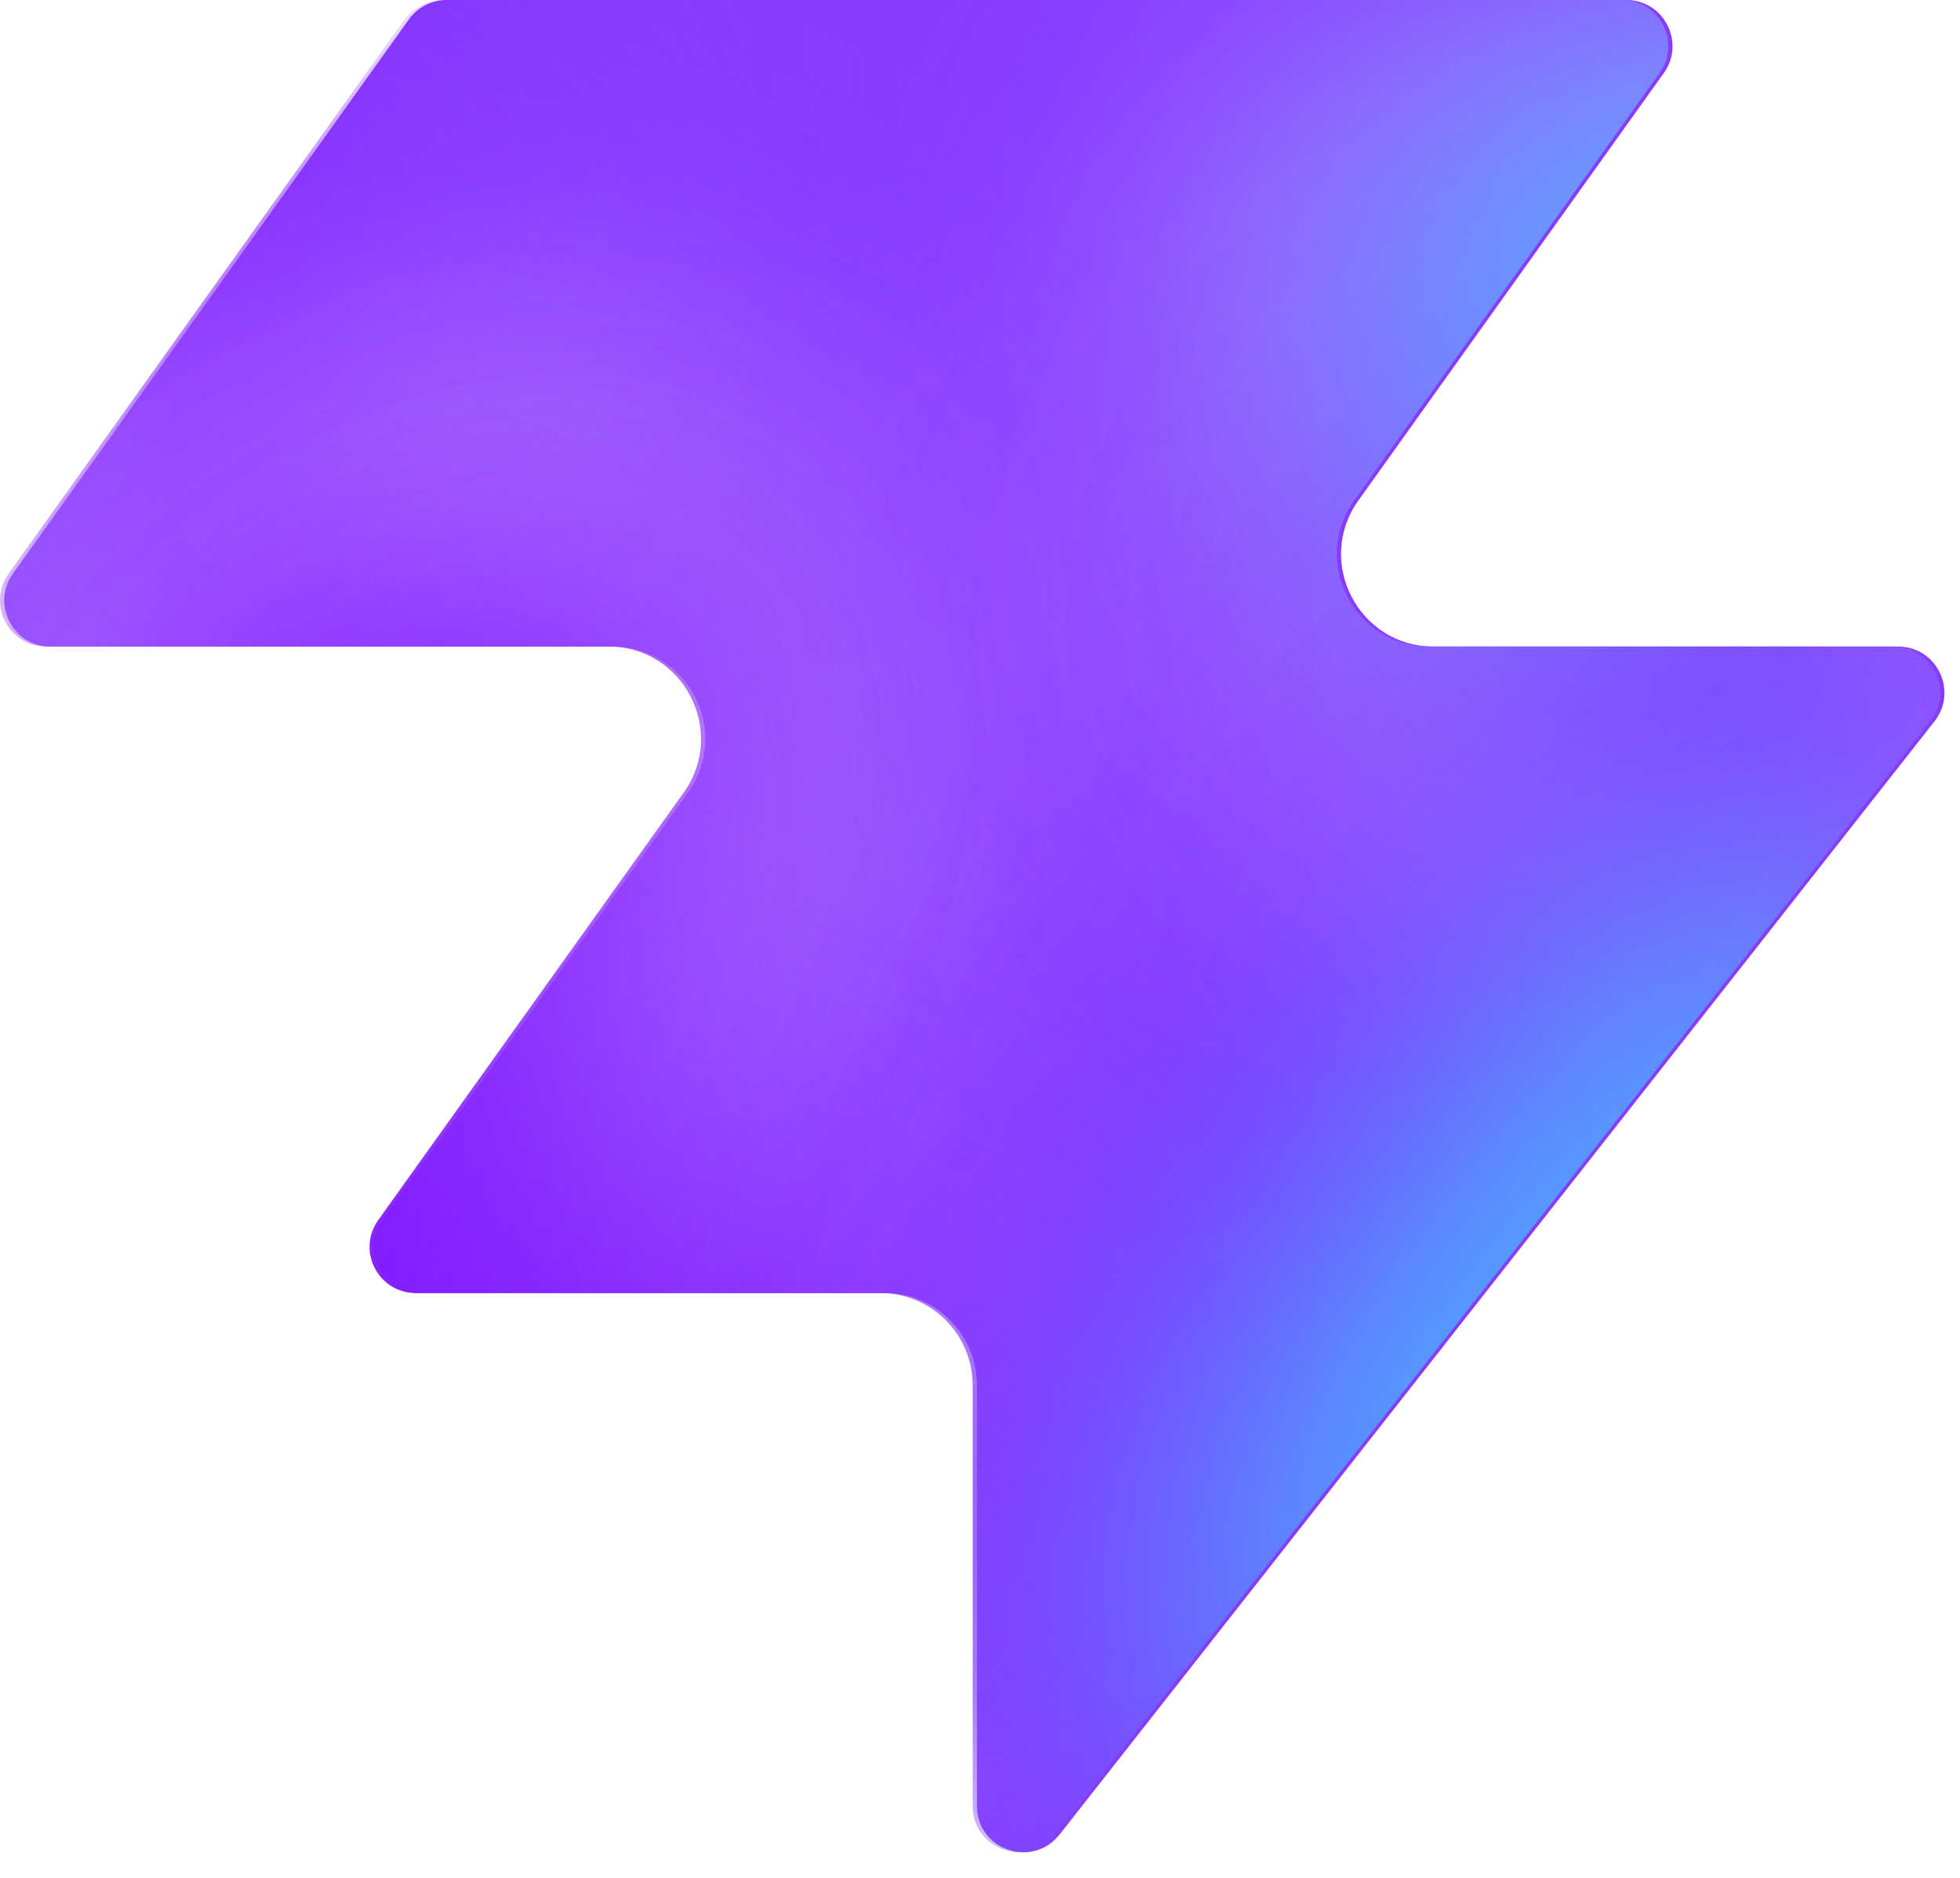
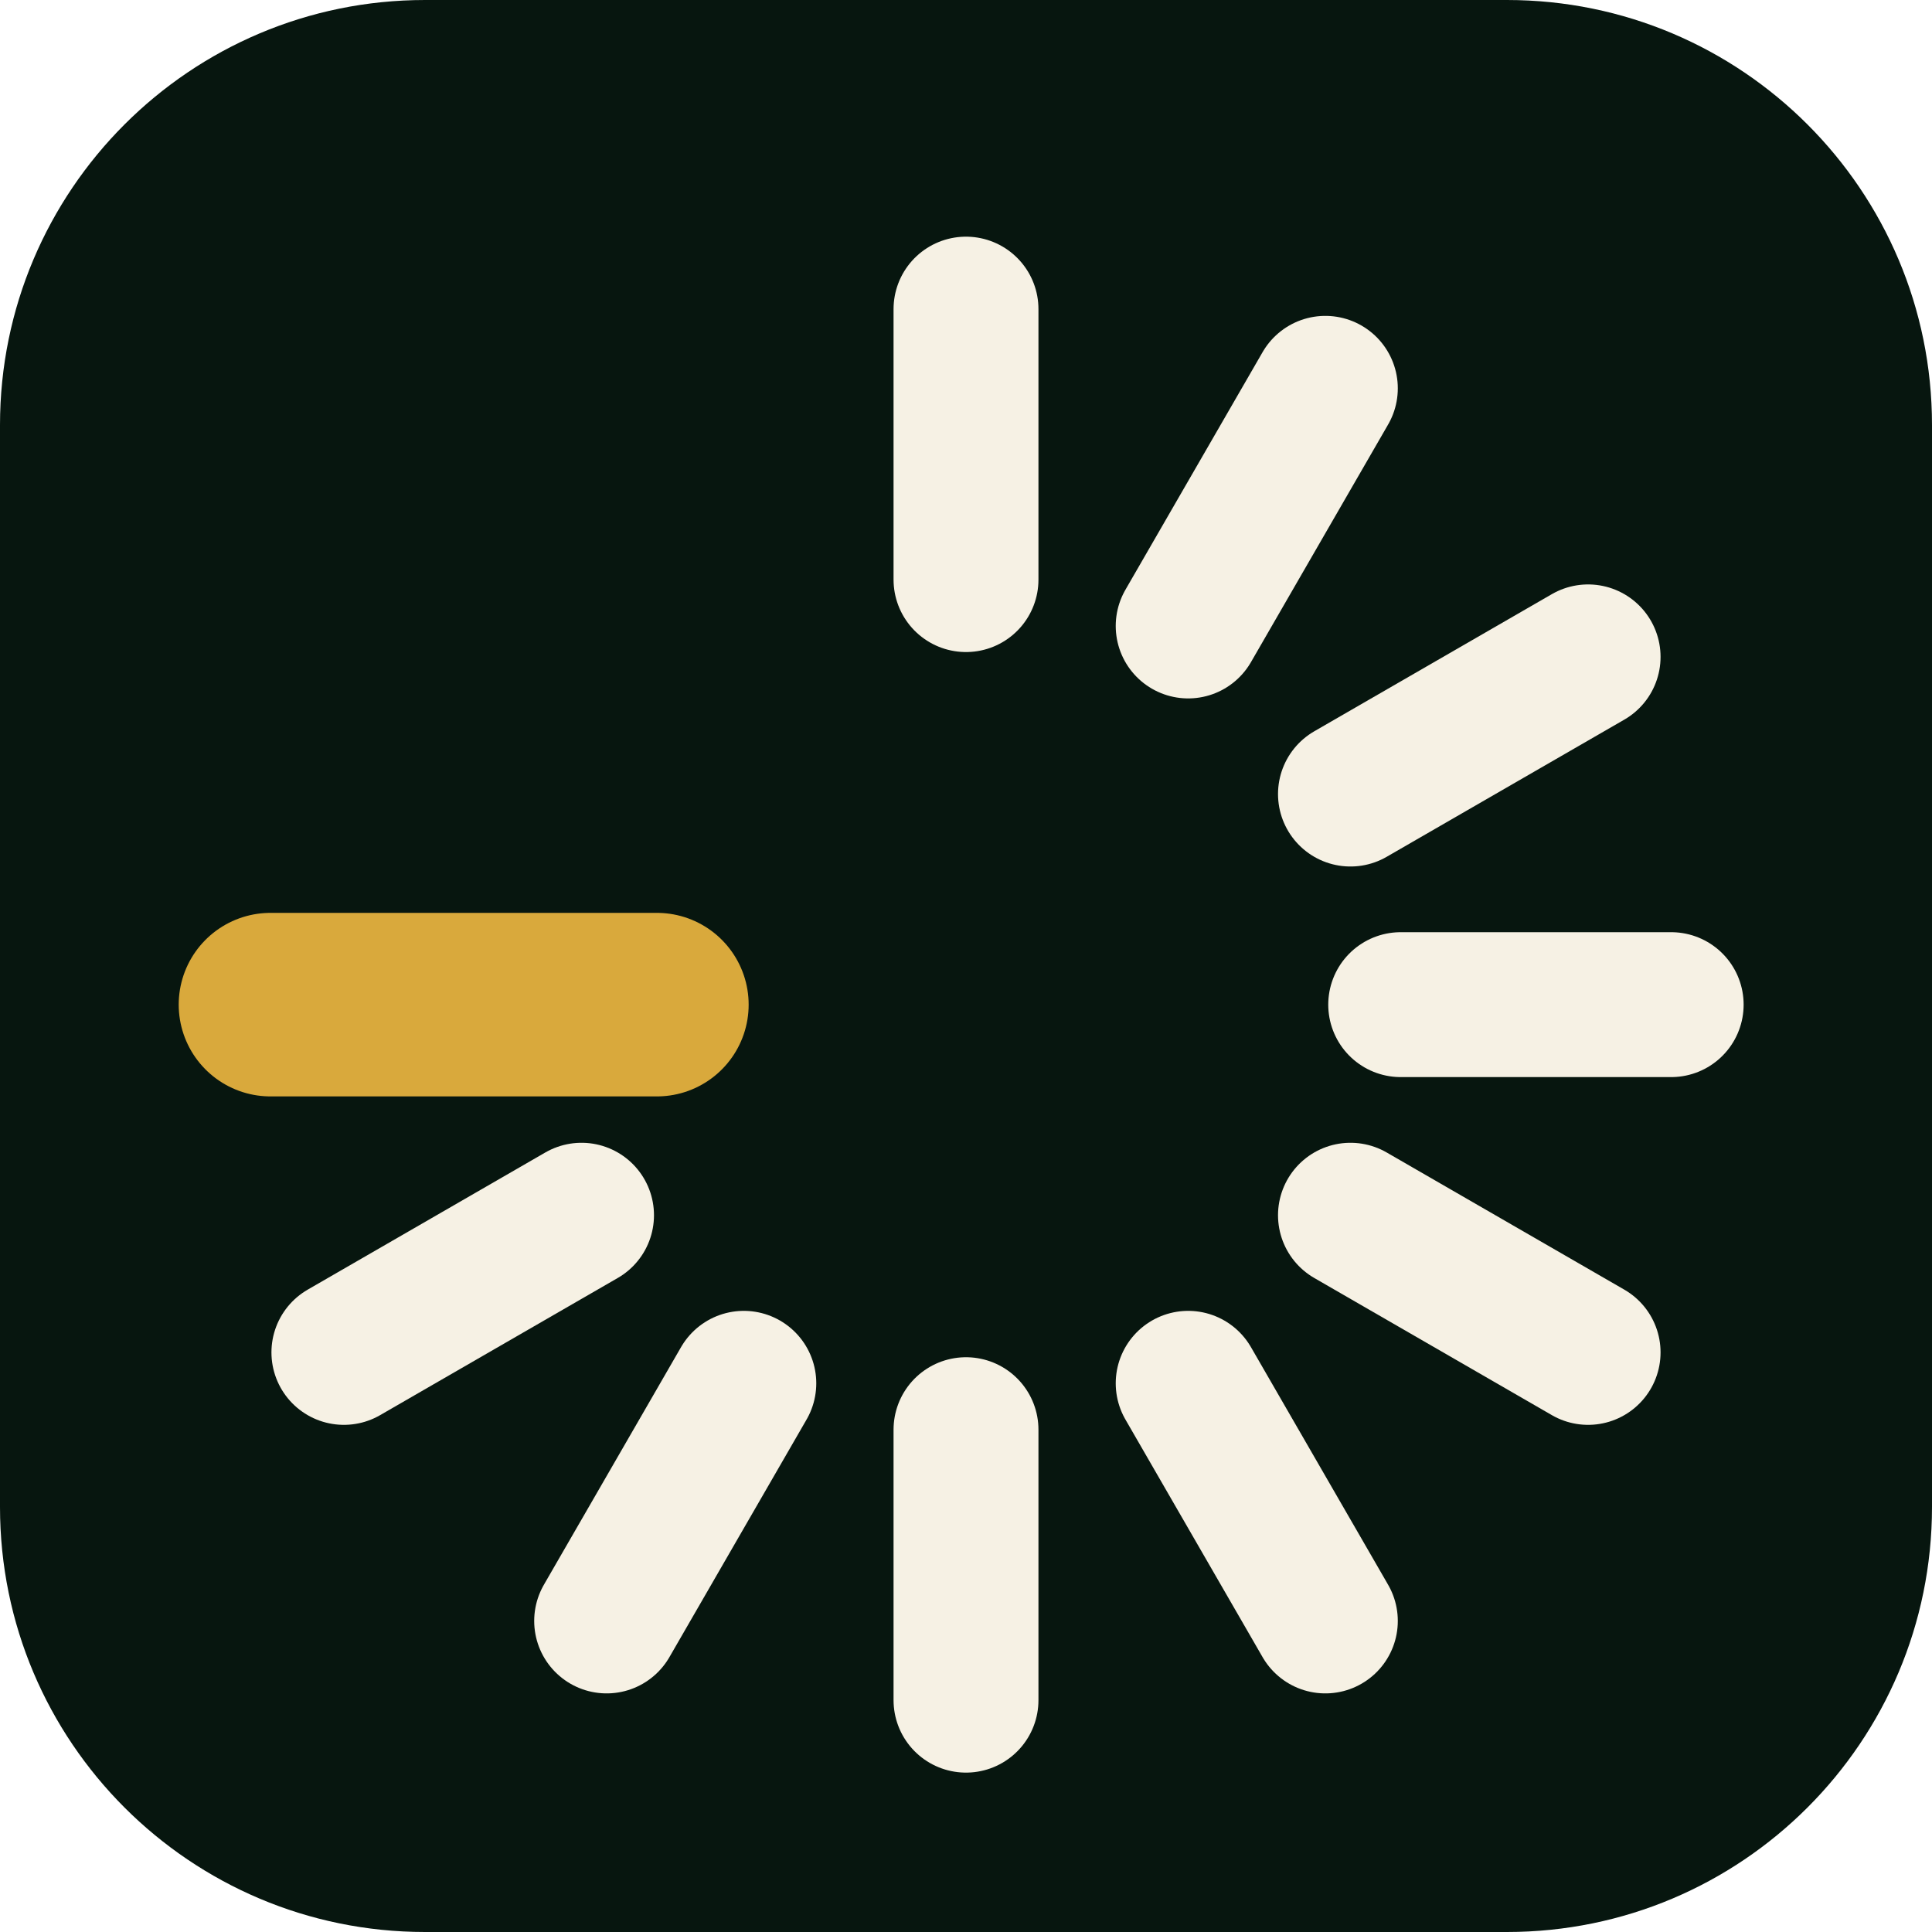
- <svg xmlns="http://www.w3.org/2000/svg" width="48" height="46" fill="none" viewBox="0 0 48 46">
-   <path fill="#863bff" d="M25.946 44.938c-.664.845-2.021.375-2.021-.698V33.937a2.26 2.26 0 0 0-2.262-2.262H10.287c-.92 0-1.456-1.04-.92-1.788l7.48-10.471c1.07-1.497 0-3.578-1.842-3.578H1.237c-.92 0-1.456-1.04-.92-1.788L10.013.474c.214-.297.556-.474.92-.474h28.894c.92 0 1.456 1.04.92 1.788l-7.48 10.471c-1.07 1.498 0 3.579 1.842 3.579h11.377c.943 0 1.473 1.088.89 1.83L25.947 44.94z" style="fill:#863bff;fill:color(display-p3 .525 .23 1);fill-opacity:1" />
-   <mask id="a" width="48" height="46" x="0" y="0" maskUnits="userSpaceOnUse" style="mask-type:alpha">
-     <path fill="#000" d="M25.842 44.938c-.664.844-2.021.375-2.021-.698V33.937a2.26 2.26 0 0 0-2.262-2.262H10.183c-.92 0-1.456-1.04-.92-1.788l7.48-10.471c1.07-1.498 0-3.579-1.842-3.579H1.133c-.92 0-1.456-1.04-.92-1.787L9.91.473c.214-.297.556-.474.92-.474h28.894c.92 0 1.456 1.04.92 1.788l-7.48 10.471c-1.07 1.498 0 3.578 1.842 3.578h11.377c.943 0 1.473 1.088.89 1.832L25.843 44.94z" style="fill:#000;fill-opacity:1" />
-   </mask>
-   <g mask="url(#a)">
-     <g filter="url(#b)">
-       <ellipse cx="5.508" cy="14.704" fill="#ede6ff" rx="5.508" ry="14.704" style="fill:#ede6ff;fill:color(display-p3 .927 .903 1);fill-opacity:1" transform="matrix(.00324 1 1 -.00324 -4.47 31.516)" />
-     </g>
-     <g filter="url(#c)">
-       <ellipse cx="10.399" cy="29.851" fill="#ede6ff" rx="10.399" ry="29.851" style="fill:#ede6ff;fill:color(display-p3 .927 .903 1);fill-opacity:1" transform="matrix(.00324 1 1 -.00324 -39.328 7.883)" />
-     </g>
-     <g filter="url(#d)">
-       <ellipse cx="5.508" cy="30.487" fill="#7e14ff" rx="5.508" ry="30.487" style="fill:#7e14ff;fill:color(display-p3 .492 .077 1);fill-opacity:1" transform="rotate(89.814 -25.913 -14.639)scale(1 -1)" />
-     </g>
-     <g filter="url(#e)">
-       <ellipse cx="5.508" cy="30.599" fill="#7e14ff" rx="5.508" ry="30.599" style="fill:#7e14ff;fill:color(display-p3 .492 .077 1);fill-opacity:1" transform="rotate(89.814 -32.644 -3.334)scale(1 -1)" />
-     </g>
-     <g filter="url(#f)">
-       <ellipse cx="5.508" cy="30.599" fill="#7e14ff" rx="5.508" ry="30.599" style="fill:#7e14ff;fill:color(display-p3 .492 .077 1);fill-opacity:1" transform="matrix(.00324 1 1 -.00324 -34.34 30.47)" />
-     </g>
-     <g filter="url(#g)">
-       <ellipse cx="14.072" cy="22.078" fill="#ede6ff" rx="14.072" ry="22.078" style="fill:#ede6ff;fill:color(display-p3 .927 .903 1);fill-opacity:1" transform="rotate(93.35 24.506 48.493)scale(-1 1)" />
-     </g>
-     <g filter="url(#h)">
-       <ellipse cx="3.47" cy="21.501" fill="#7e14ff" rx="3.47" ry="21.501" style="fill:#7e14ff;fill:color(display-p3 .492 .077 1);fill-opacity:1" transform="rotate(89.009 28.708 47.59)scale(-1 1)" />
-     </g>
-     <g filter="url(#i)">
-       <ellipse cx="3.47" cy="21.501" fill="#7e14ff" rx="3.47" ry="21.501" style="fill:#7e14ff;fill:color(display-p3 .492 .077 1);fill-opacity:1" transform="rotate(89.009 28.708 47.59)scale(-1 1)" />
-     </g>
-     <g filter="url(#j)">
-       <ellipse cx=".387" cy="8.972" fill="#7e14ff" rx="4.407" ry="29.108" style="fill:#7e14ff;fill:color(display-p3 .492 .077 1);fill-opacity:1" transform="rotate(39.51 .387 8.972)" />
-     </g>
-     <g filter="url(#k)">
-       <ellipse cx="47.523" cy="-6.092" fill="#7e14ff" rx="4.407" ry="29.108" style="fill:#7e14ff;fill:color(display-p3 .492 .077 1);fill-opacity:1" transform="rotate(37.892 47.523 -6.092)" />
-     </g>
-     <g filter="url(#l)">
-       <ellipse cx="41.412" cy="6.333" fill="#47bfff" rx="5.971" ry="9.665" style="fill:#47bfff;fill:color(display-p3 .28 .748 1);fill-opacity:1" transform="rotate(37.892 41.412 6.333)" />
-     </g>
-     <g filter="url(#m)">
-       <ellipse cx="-1.879" cy="38.332" fill="#7e14ff" rx="4.407" ry="29.108" style="fill:#7e14ff;fill:color(display-p3 .492 .077 1);fill-opacity:1" transform="rotate(37.892 -1.88 38.332)" />
-     </g>
-     <g filter="url(#n)">
-       <ellipse cx="-1.879" cy="38.332" fill="#7e14ff" rx="4.407" ry="29.108" style="fill:#7e14ff;fill:color(display-p3 .492 .077 1);fill-opacity:1" transform="rotate(37.892 -1.88 38.332)" />
-     </g>
-     <g filter="url(#o)">
-       <ellipse cx="35.651" cy="29.907" fill="#7e14ff" rx="4.407" ry="29.108" style="fill:#7e14ff;fill:color(display-p3 .492 .077 1);fill-opacity:1" transform="rotate(37.892 35.651 29.907)" />
-     </g>
-     <g filter="url(#p)">
-       <ellipse cx="38.418" cy="32.4" fill="#47bfff" rx="5.971" ry="15.297" style="fill:#47bfff;fill:color(display-p3 .28 .748 1);fill-opacity:1" transform="rotate(37.892 38.418 32.4)" />
-     </g>
+ <svg xmlns="http://www.w3.org/2000/svg" width="100" height="100" viewBox="0 0 100 100">
+   <rect width="100" height="100" rx="22" fill="#07160F" />
+   <g stroke="#F6F1E4" stroke-width="7.5" stroke-linecap="round">
+     <line x1="50" y1="16" x2="50" y2="30" />
+     <line x1="68.6" y1="20.1" x2="61.5" y2="32.4" />
+     <line x1="82.2" y1="34" x2="69.9" y2="41.1" />
+     <line x1="86.5" y1="52" x2="72.5" y2="52" />
+     <line x1="82.2" y1="70" x2="69.9" y2="62.9" />
+     <line x1="68.6" y1="83.9" x2="61.5" y2="71.6" />
+     <line x1="50" y1="88" x2="50" y2="74" />
+     <line x1="31.4" y1="83.9" x2="38.5" y2="71.6" />
+     <line x1="17.8" y1="70" x2="30.1" y2="62.9" />
  </g>
-   <defs>
-     <filter id="b" width="60.045" height="41.654" x="-19.77" y="16.149" color-interpolation-filters="sRGB" filterUnits="userSpaceOnUse">
-       <feFlood flood-opacity="0" result="BackgroundImageFix" />
-       <feBlend in="SourceGraphic" in2="BackgroundImageFix" result="shape" />
-       <feGaussianBlur result="effect1_foregroundBlur_2002_17158" stdDeviation="7.659" />
-     </filter>
-     <filter id="c" width="90.34" height="51.437" x="-54.613" y="-7.533" color-interpolation-filters="sRGB" filterUnits="userSpaceOnUse">
-       <feFlood flood-opacity="0" result="BackgroundImageFix" />
-       <feBlend in="SourceGraphic" in2="BackgroundImageFix" result="shape" />
-       <feGaussianBlur result="effect1_foregroundBlur_2002_17158" stdDeviation="7.659" />
-     </filter>
-     <filter id="d" width="79.355" height="29.4" x="-49.64" y="2.03" color-interpolation-filters="sRGB" filterUnits="userSpaceOnUse">
-       <feFlood flood-opacity="0" result="BackgroundImageFix" />
-       <feBlend in="SourceGraphic" in2="BackgroundImageFix" result="shape" />
-       <feGaussianBlur result="effect1_foregroundBlur_2002_17158" stdDeviation="4.596" />
-     </filter>
-     <filter id="e" width="79.579" height="29.4" x="-45.045" y="20.029" color-interpolation-filters="sRGB" filterUnits="userSpaceOnUse">
-       <feFlood flood-opacity="0" result="BackgroundImageFix" />
-       <feBlend in="SourceGraphic" in2="BackgroundImageFix" result="shape" />
-       <feGaussianBlur result="effect1_foregroundBlur_2002_17158" stdDeviation="4.596" />
-     </filter>
-     <filter id="f" width="79.579" height="29.4" x="-43.513" y="21.178" color-interpolation-filters="sRGB" filterUnits="userSpaceOnUse">
-       <feFlood flood-opacity="0" result="BackgroundImageFix" />
-       <feBlend in="SourceGraphic" in2="BackgroundImageFix" result="shape" />
-       <feGaussianBlur result="effect1_foregroundBlur_2002_17158" stdDeviation="4.596" />
-     </filter>
-     <filter id="g" width="74.749" height="58.852" x="15.756" y="-17.901" color-interpolation-filters="sRGB" filterUnits="userSpaceOnUse">
-       <feFlood flood-opacity="0" result="BackgroundImageFix" />
-       <feBlend in="SourceGraphic" in2="BackgroundImageFix" result="shape" />
-       <feGaussianBlur result="effect1_foregroundBlur_2002_17158" stdDeviation="7.659" />
-     </filter>
-     <filter id="h" width="61.377" height="25.362" x="23.548" y="2.284" color-interpolation-filters="sRGB" filterUnits="userSpaceOnUse">
-       <feFlood flood-opacity="0" result="BackgroundImageFix" />
-       <feBlend in="SourceGraphic" in2="BackgroundImageFix" result="shape" />
-       <feGaussianBlur result="effect1_foregroundBlur_2002_17158" stdDeviation="4.596" />
-     </filter>
-     <filter id="i" width="61.377" height="25.362" x="23.548" y="2.284" color-interpolation-filters="sRGB" filterUnits="userSpaceOnUse">
-       <feFlood flood-opacity="0" result="BackgroundImageFix" />
-       <feBlend in="SourceGraphic" in2="BackgroundImageFix" result="shape" />
-       <feGaussianBlur result="effect1_foregroundBlur_2002_17158" stdDeviation="4.596" />
-     </filter>
-     <filter id="j" width="56.045" height="63.649" x="-27.636" y="-22.853" color-interpolation-filters="sRGB" filterUnits="userSpaceOnUse">
-       <feFlood flood-opacity="0" result="BackgroundImageFix" />
-       <feBlend in="SourceGraphic" in2="BackgroundImageFix" result="shape" />
-       <feGaussianBlur result="effect1_foregroundBlur_2002_17158" stdDeviation="4.596" />
-     </filter>
-     <filter id="k" width="54.814" height="64.646" x="20.116" y="-38.415" color-interpolation-filters="sRGB" filterUnits="userSpaceOnUse">
-       <feFlood flood-opacity="0" result="BackgroundImageFix" />
-       <feBlend in="SourceGraphic" in2="BackgroundImageFix" result="shape" />
-       <feGaussianBlur result="effect1_foregroundBlur_2002_17158" stdDeviation="4.596" />
-     </filter>
-     <filter id="l" width="33.541" height="35.313" x="24.641" y="-11.323" color-interpolation-filters="sRGB" filterUnits="userSpaceOnUse">
-       <feFlood flood-opacity="0" result="BackgroundImageFix" />
-       <feBlend in="SourceGraphic" in2="BackgroundImageFix" result="shape" />
-       <feGaussianBlur result="effect1_foregroundBlur_2002_17158" stdDeviation="4.596" />
-     </filter>
-     <filter id="m" width="54.814" height="64.646" x="-29.286" y="6.009" color-interpolation-filters="sRGB" filterUnits="userSpaceOnUse">
-       <feFlood flood-opacity="0" result="BackgroundImageFix" />
-       <feBlend in="SourceGraphic" in2="BackgroundImageFix" result="shape" />
-       <feGaussianBlur result="effect1_foregroundBlur_2002_17158" stdDeviation="4.596" />
-     </filter>
-     <filter id="n" width="54.814" height="64.646" x="-29.286" y="6.009" color-interpolation-filters="sRGB" filterUnits="userSpaceOnUse">
-       <feFlood flood-opacity="0" result="BackgroundImageFix" />
-       <feBlend in="SourceGraphic" in2="BackgroundImageFix" result="shape" />
-       <feGaussianBlur result="effect1_foregroundBlur_2002_17158" stdDeviation="4.596" />
-     </filter>
-     <filter id="o" width="54.814" height="64.646" x="8.244" y="-2.416" color-interpolation-filters="sRGB" filterUnits="userSpaceOnUse">
-       <feFlood flood-opacity="0" result="BackgroundImageFix" />
-       <feBlend in="SourceGraphic" in2="BackgroundImageFix" result="shape" />
-       <feGaussianBlur result="effect1_foregroundBlur_2002_17158" stdDeviation="4.596" />
-     </filter>
-     <filter id="p" width="39.409" height="43.623" x="18.713" y="10.588" color-interpolation-filters="sRGB" filterUnits="userSpaceOnUse">
-       <feFlood flood-opacity="0" result="BackgroundImageFix" />
-       <feBlend in="SourceGraphic" in2="BackgroundImageFix" result="shape" />
-       <feGaussianBlur result="effect1_foregroundBlur_2002_17158" stdDeviation="4.596" />
-     </filter>
-   </defs>
+   <line x1="14" y1="52" x2="34" y2="52" stroke="#D9A93C" stroke-width="9.5" stroke-linecap="round" />
</svg>
